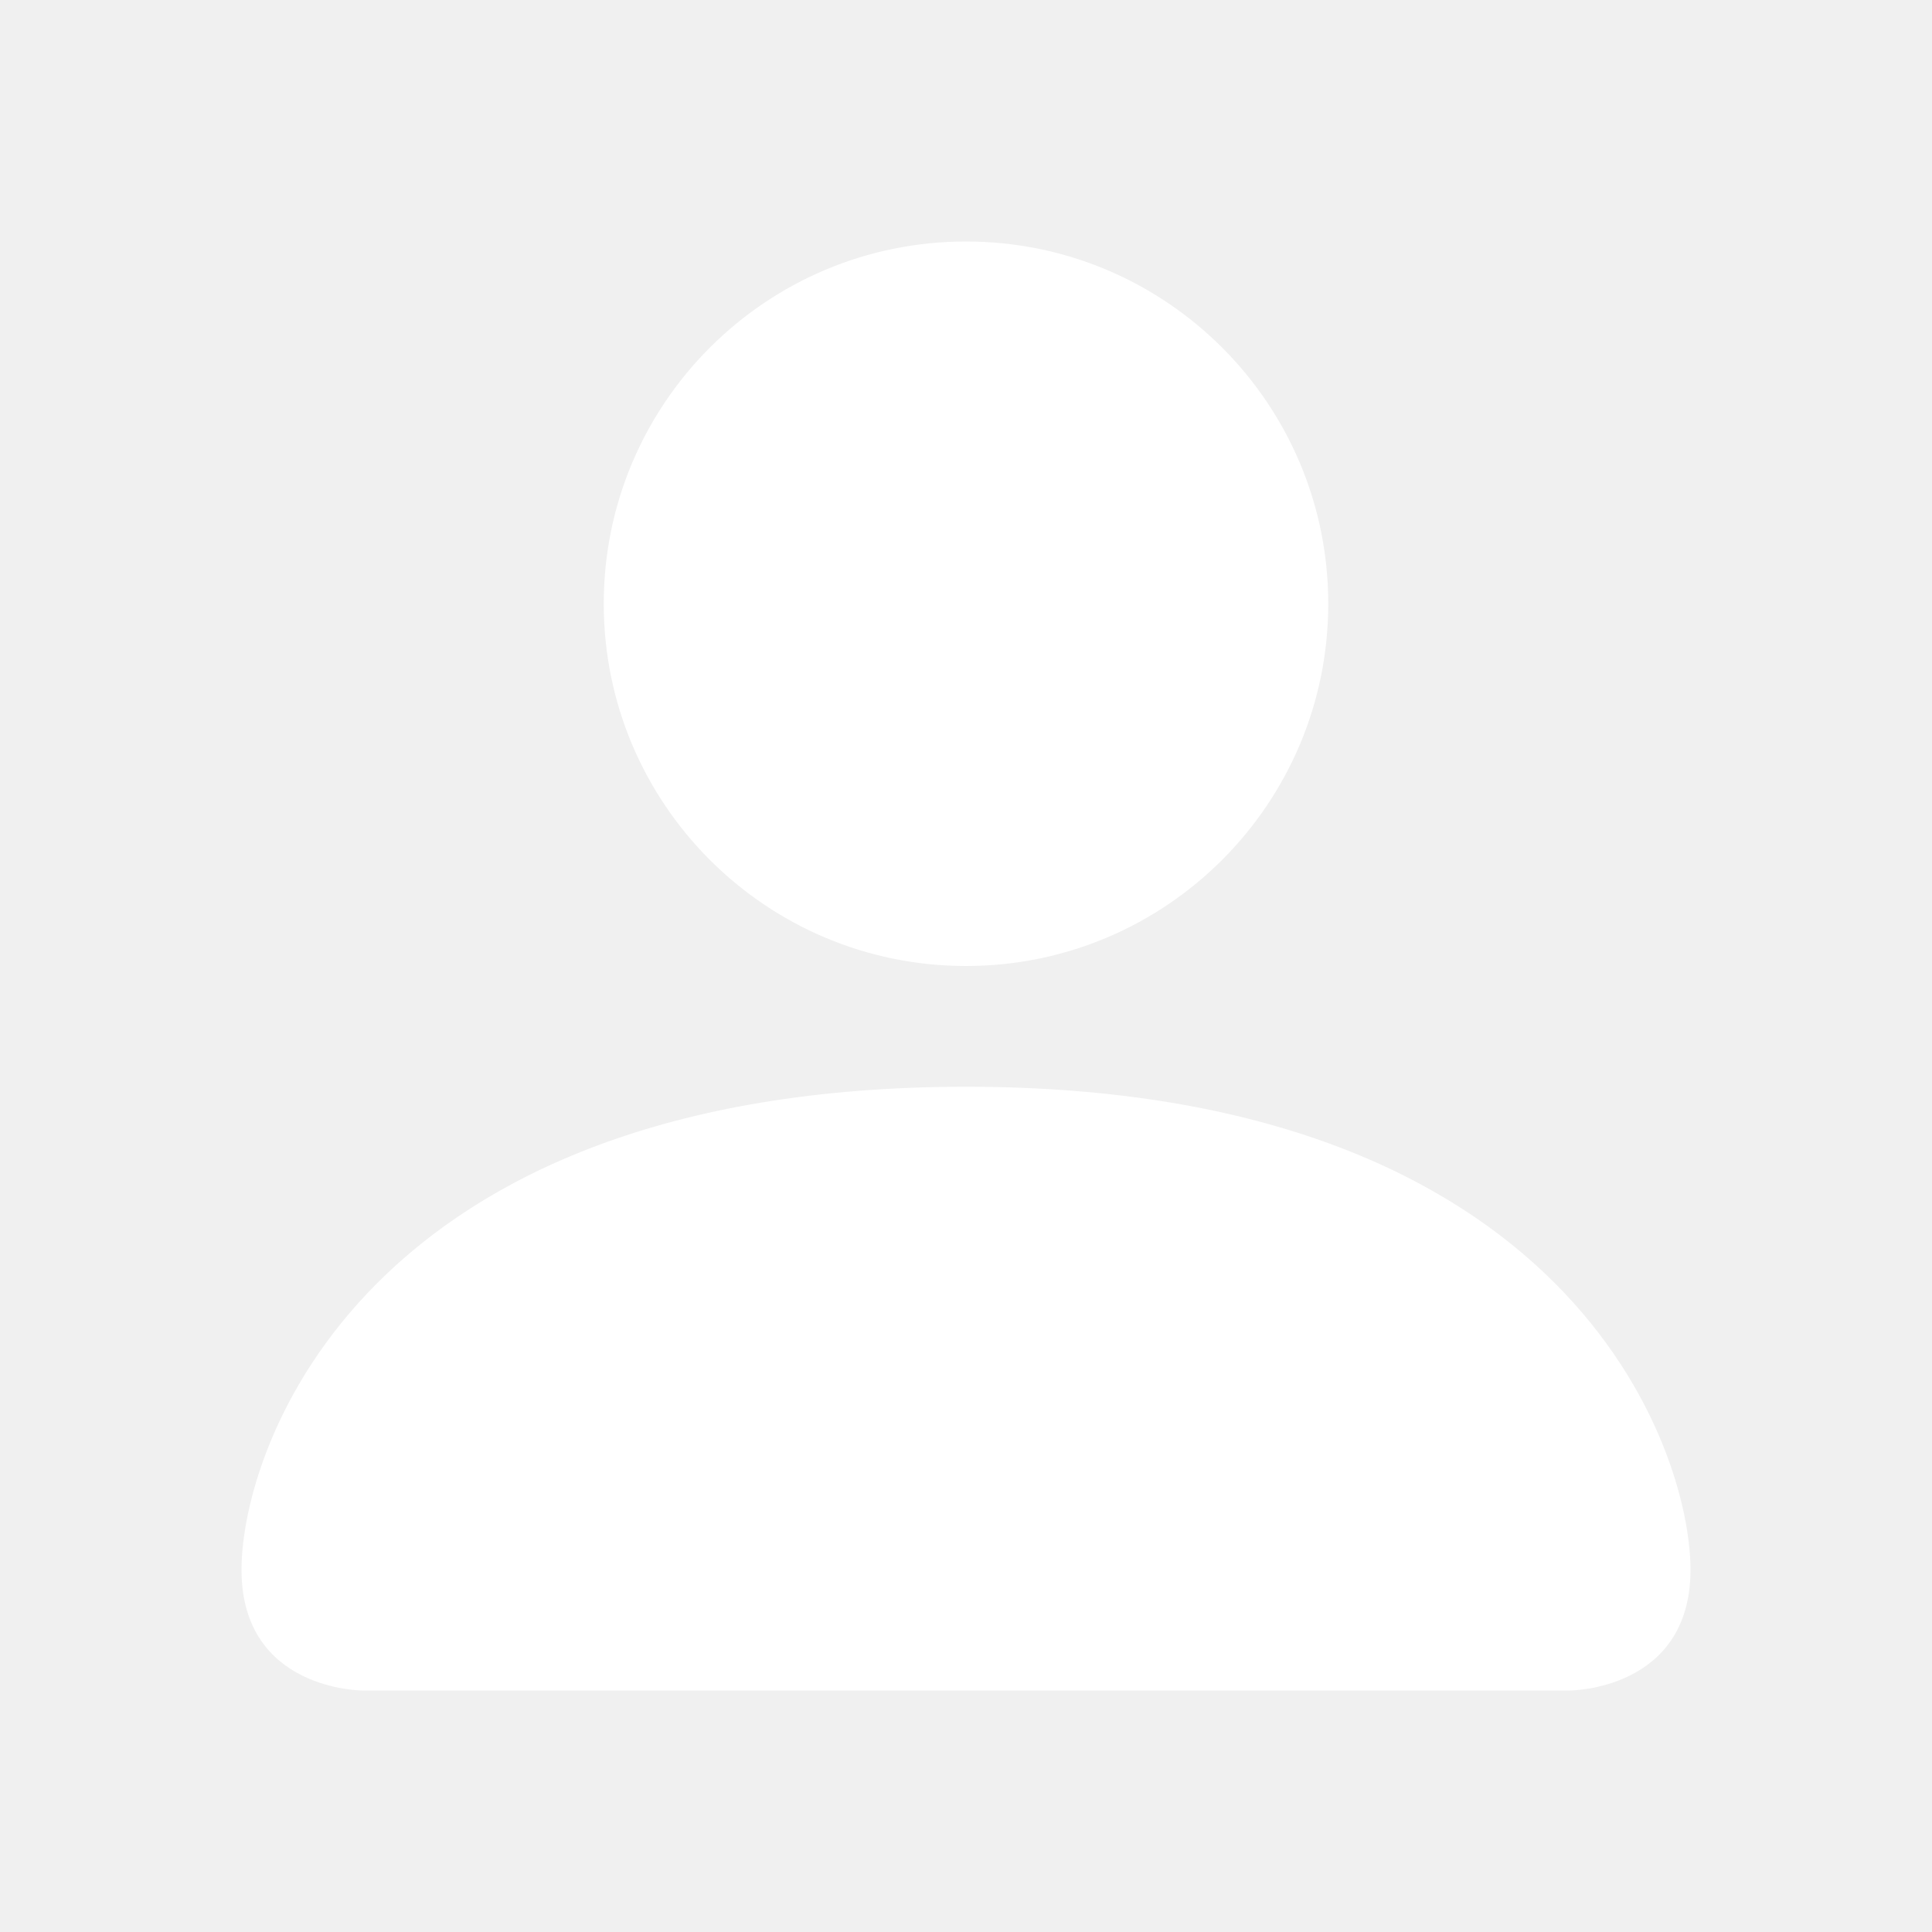
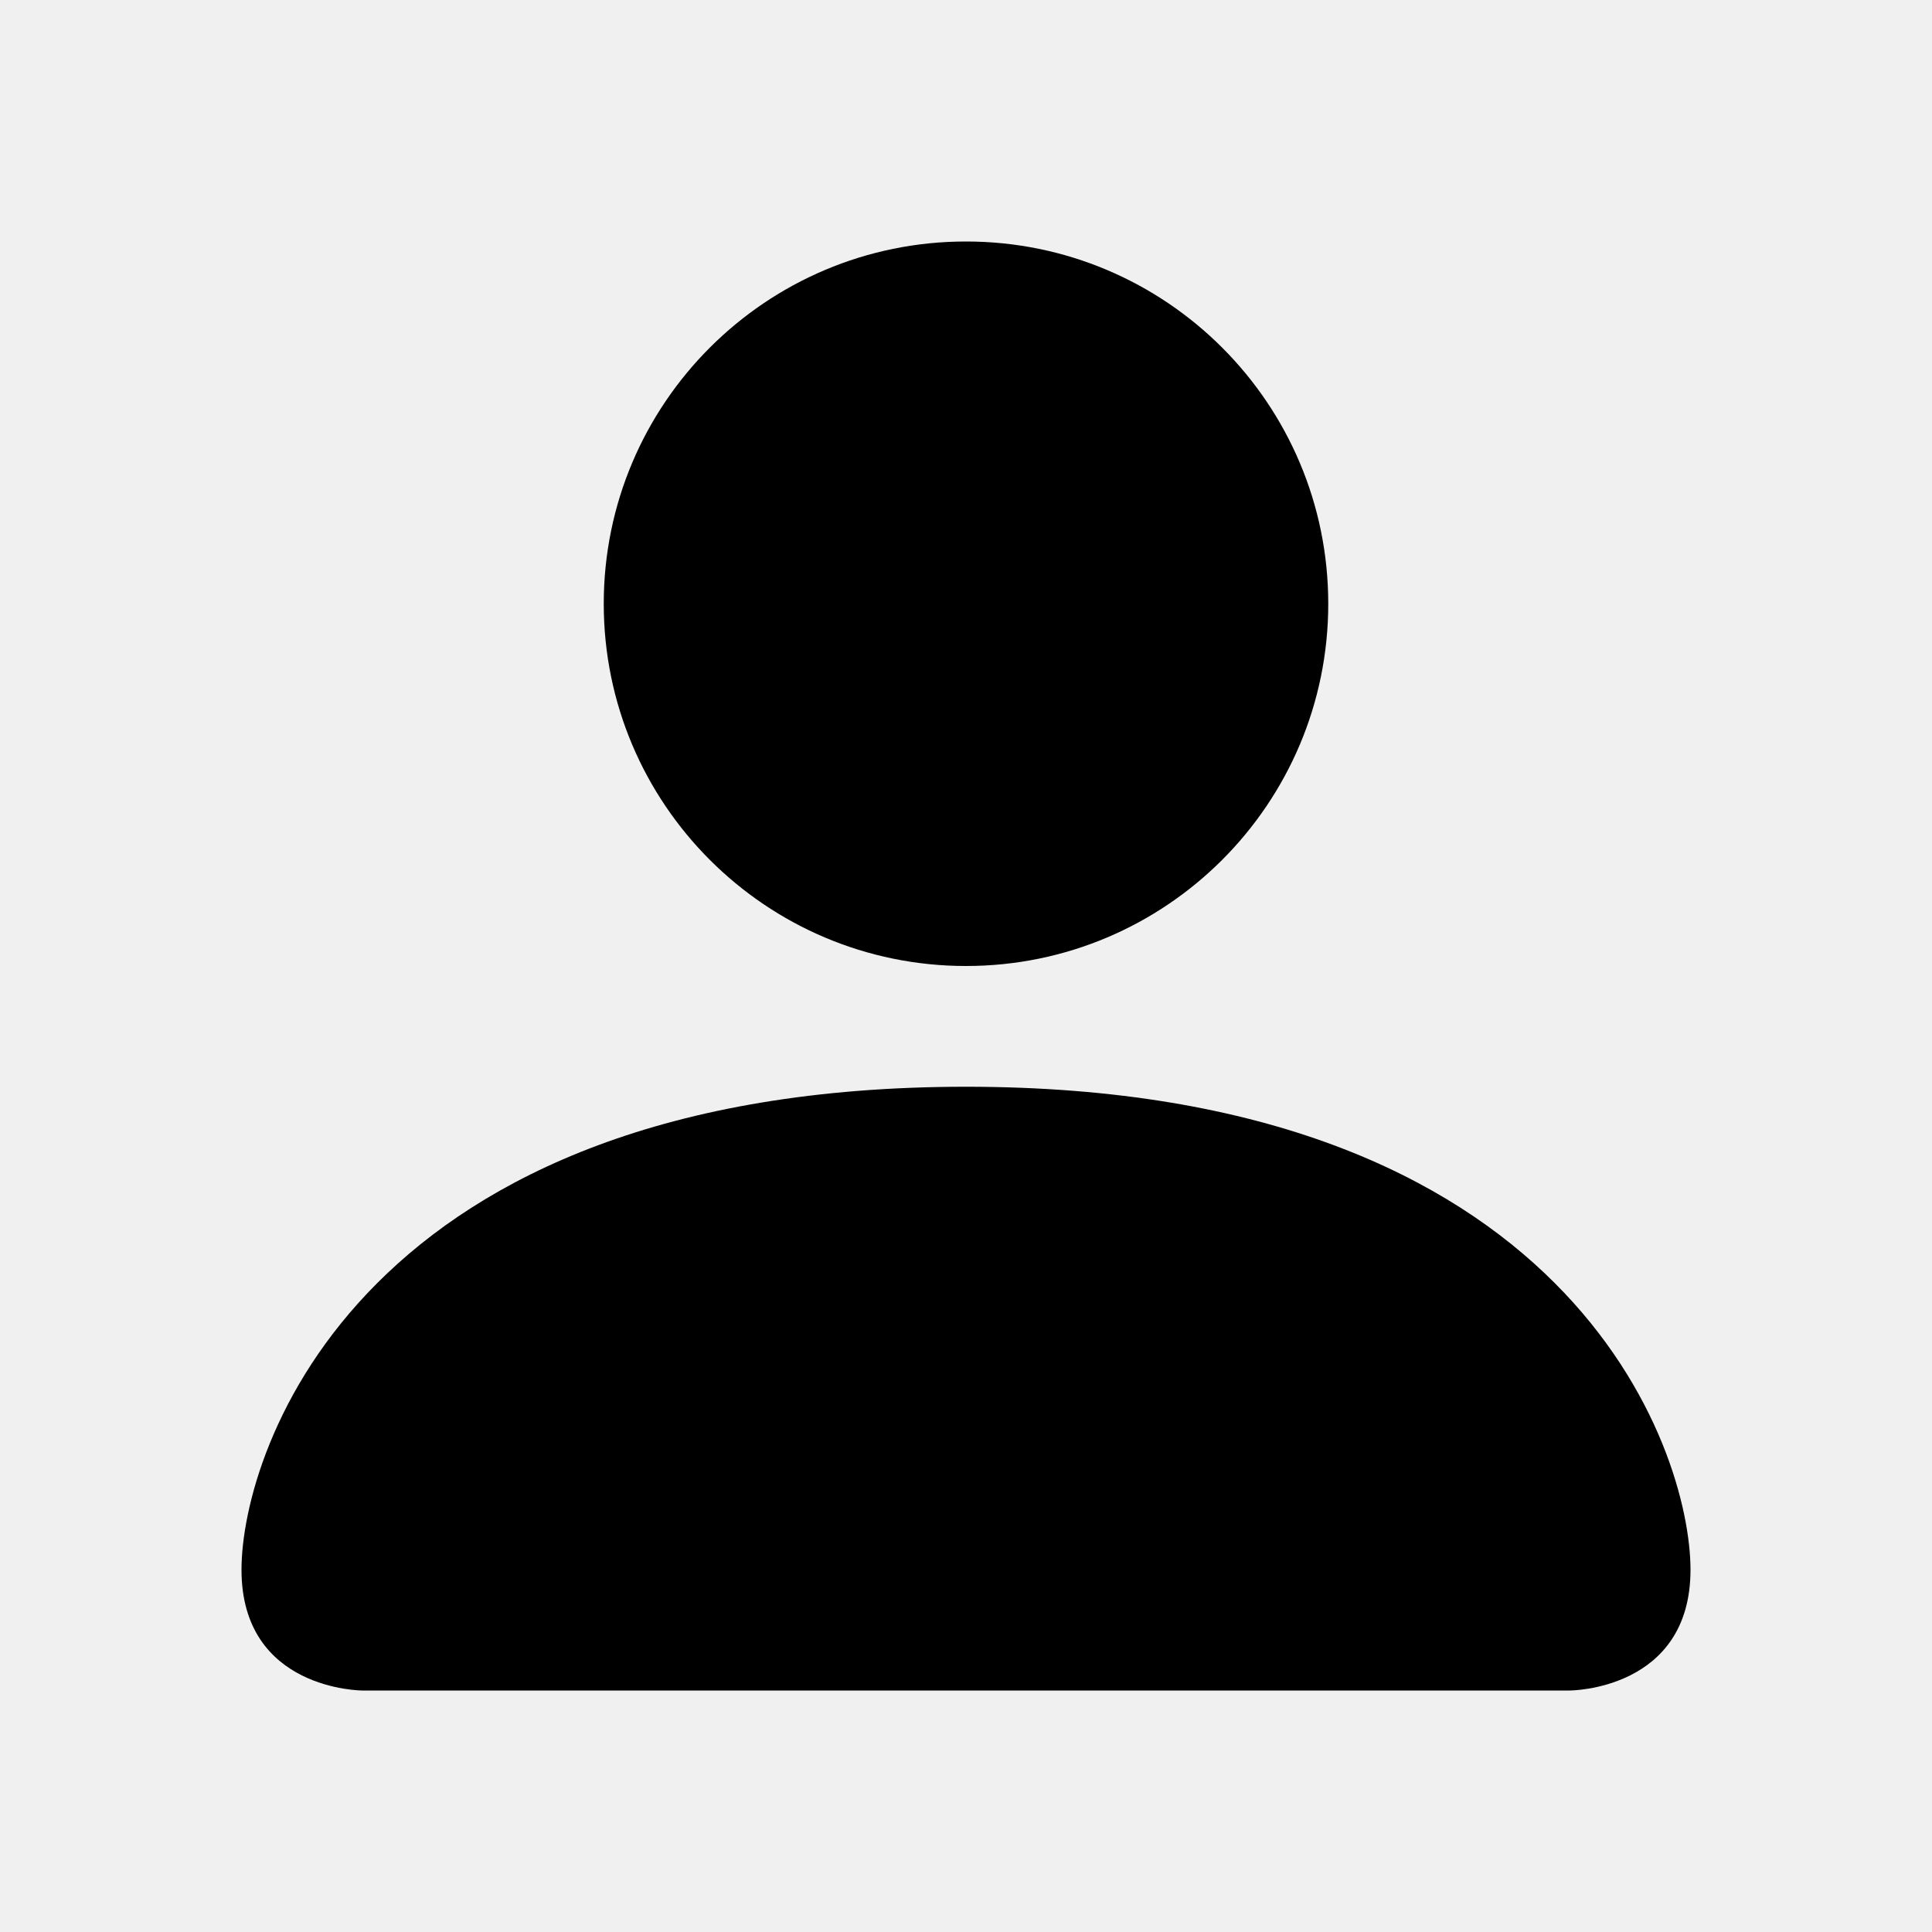
- <svg xmlns="http://www.w3.org/2000/svg" width="16" height="16" fill="white" class="bi bi-person-fill" viewBox="0 0 16 16">
+ <svg xmlns="http://www.w3.org/2000/svg" width="16" height="16" fill="black" class="bi bi-person-fill" viewBox="0 0 16 16">
  <path d="M3 14s-1 0-1-1 1-4 6-4 6 3 6 4-1 1-1 1H3Zm5-6a3 3 0 1 0 0-6 3 3 0 0 0 0 6Z" />
</svg>
